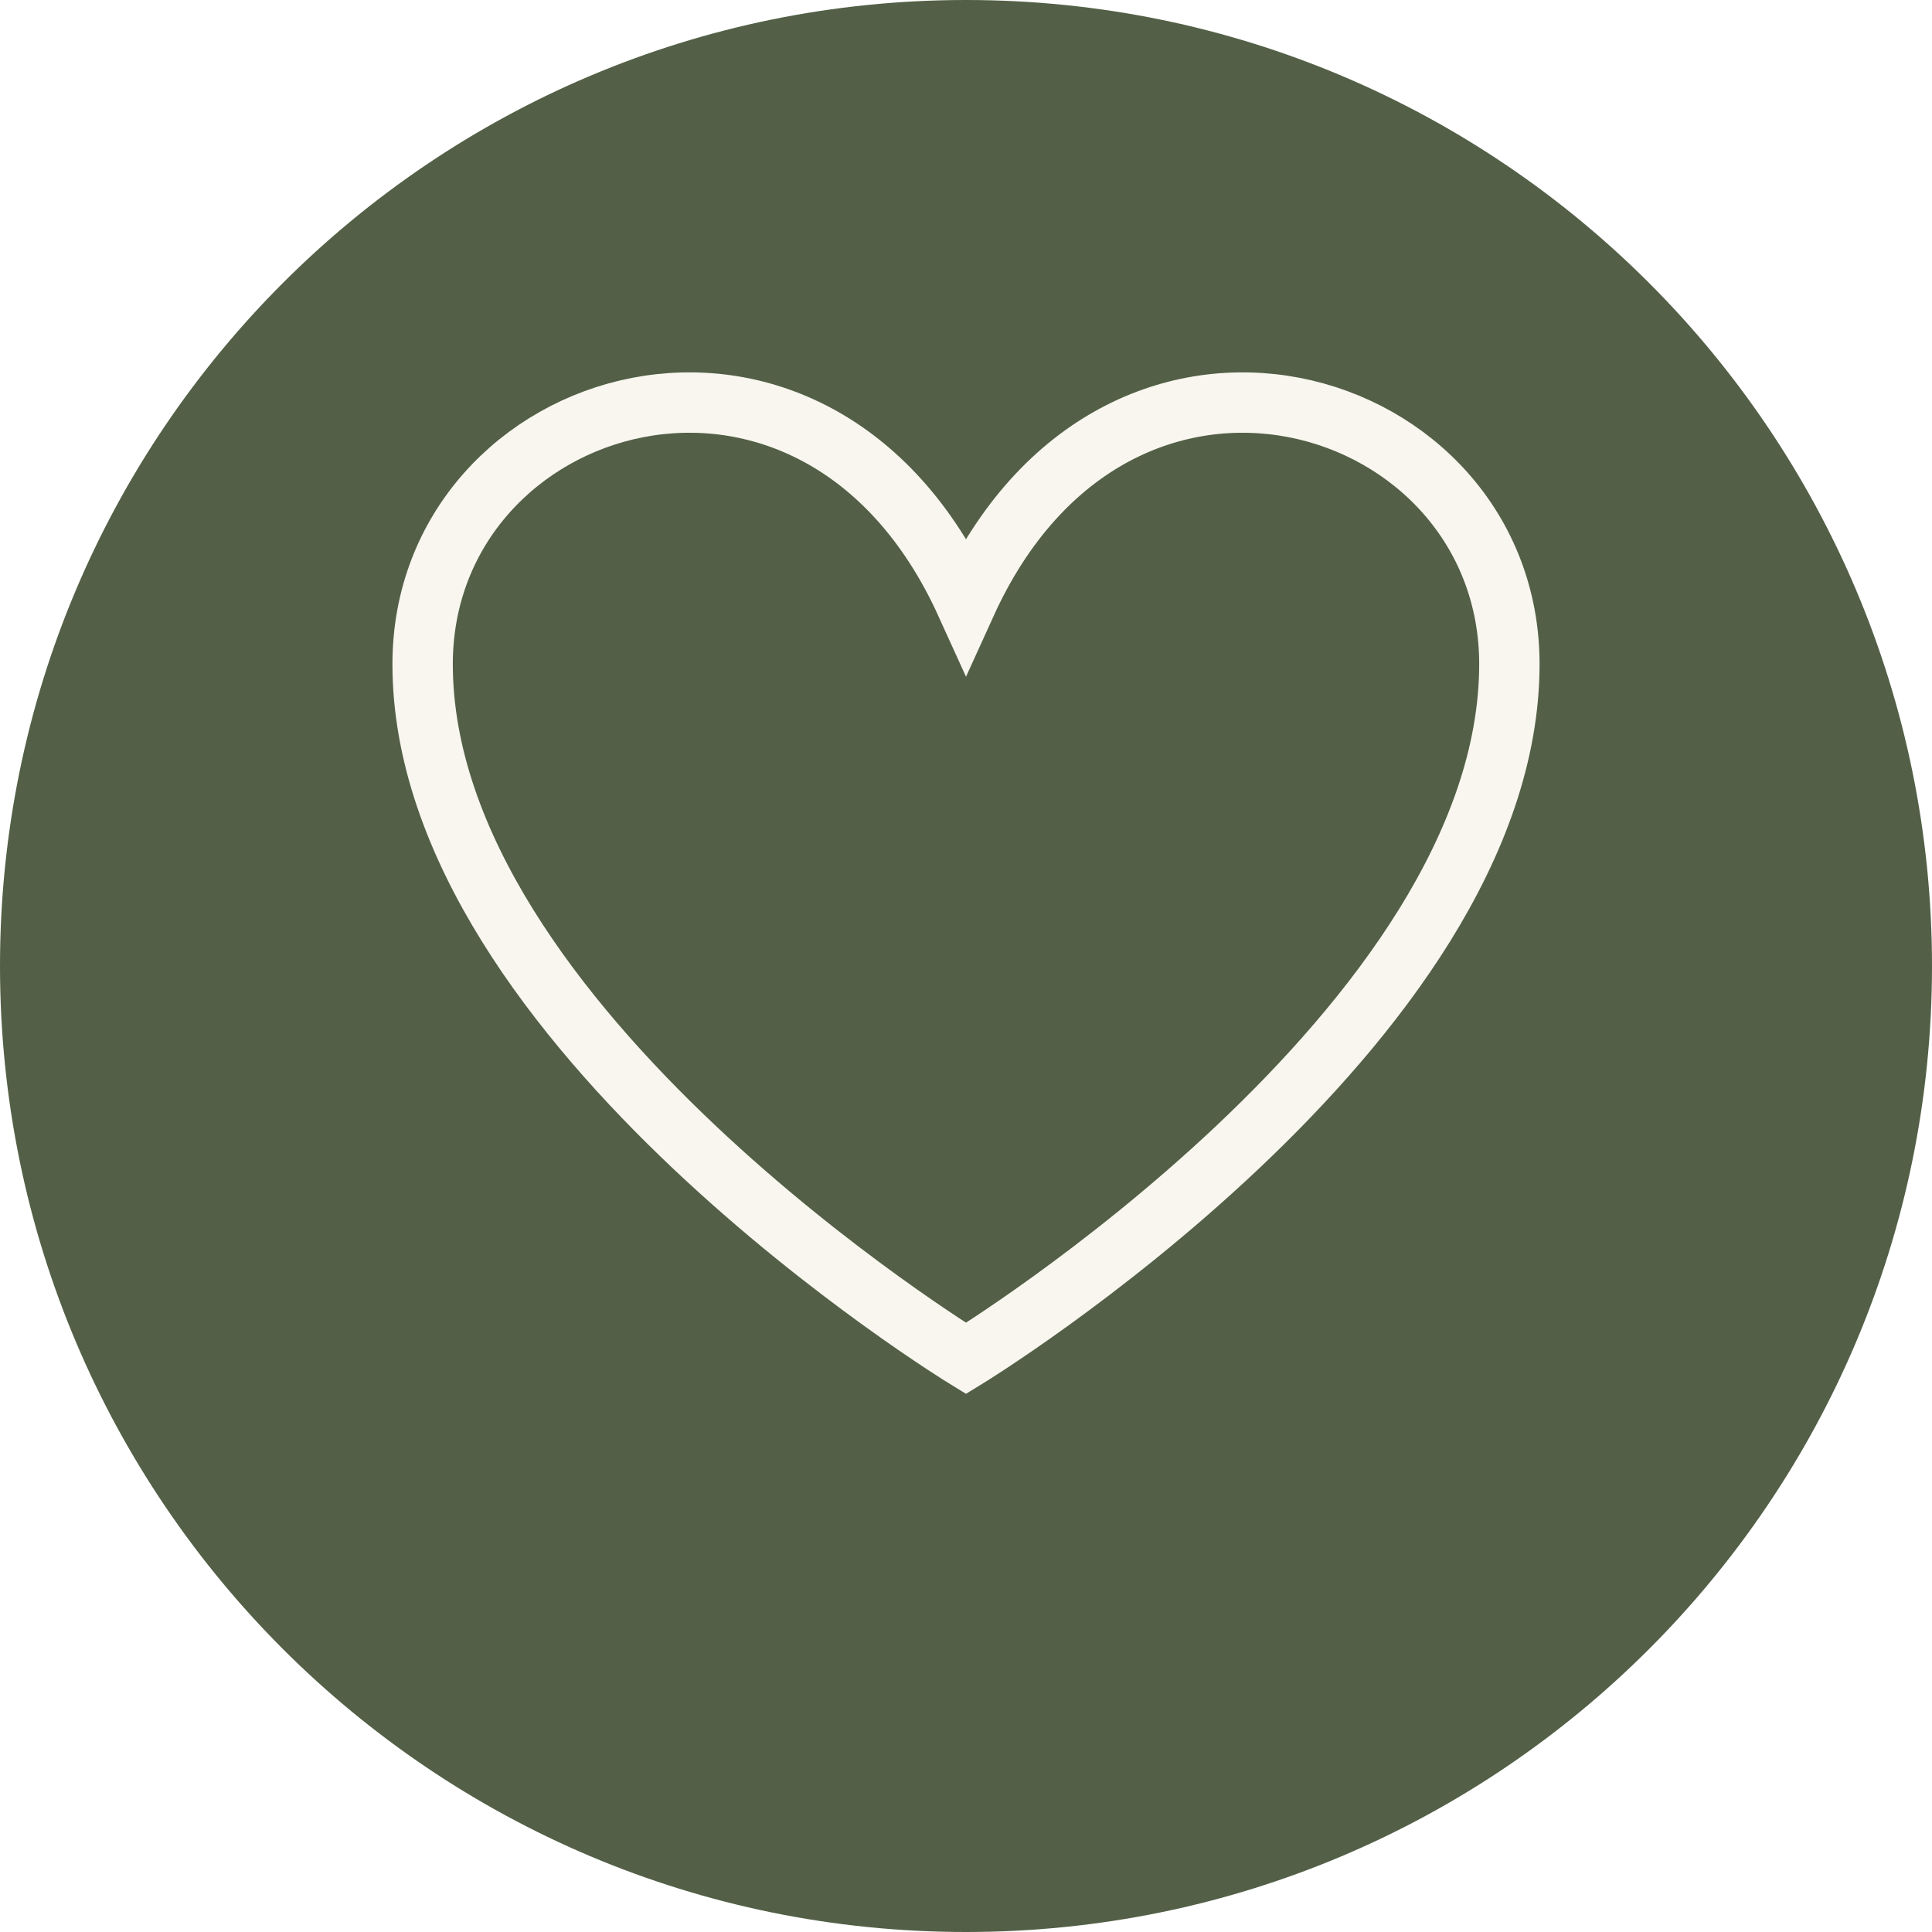
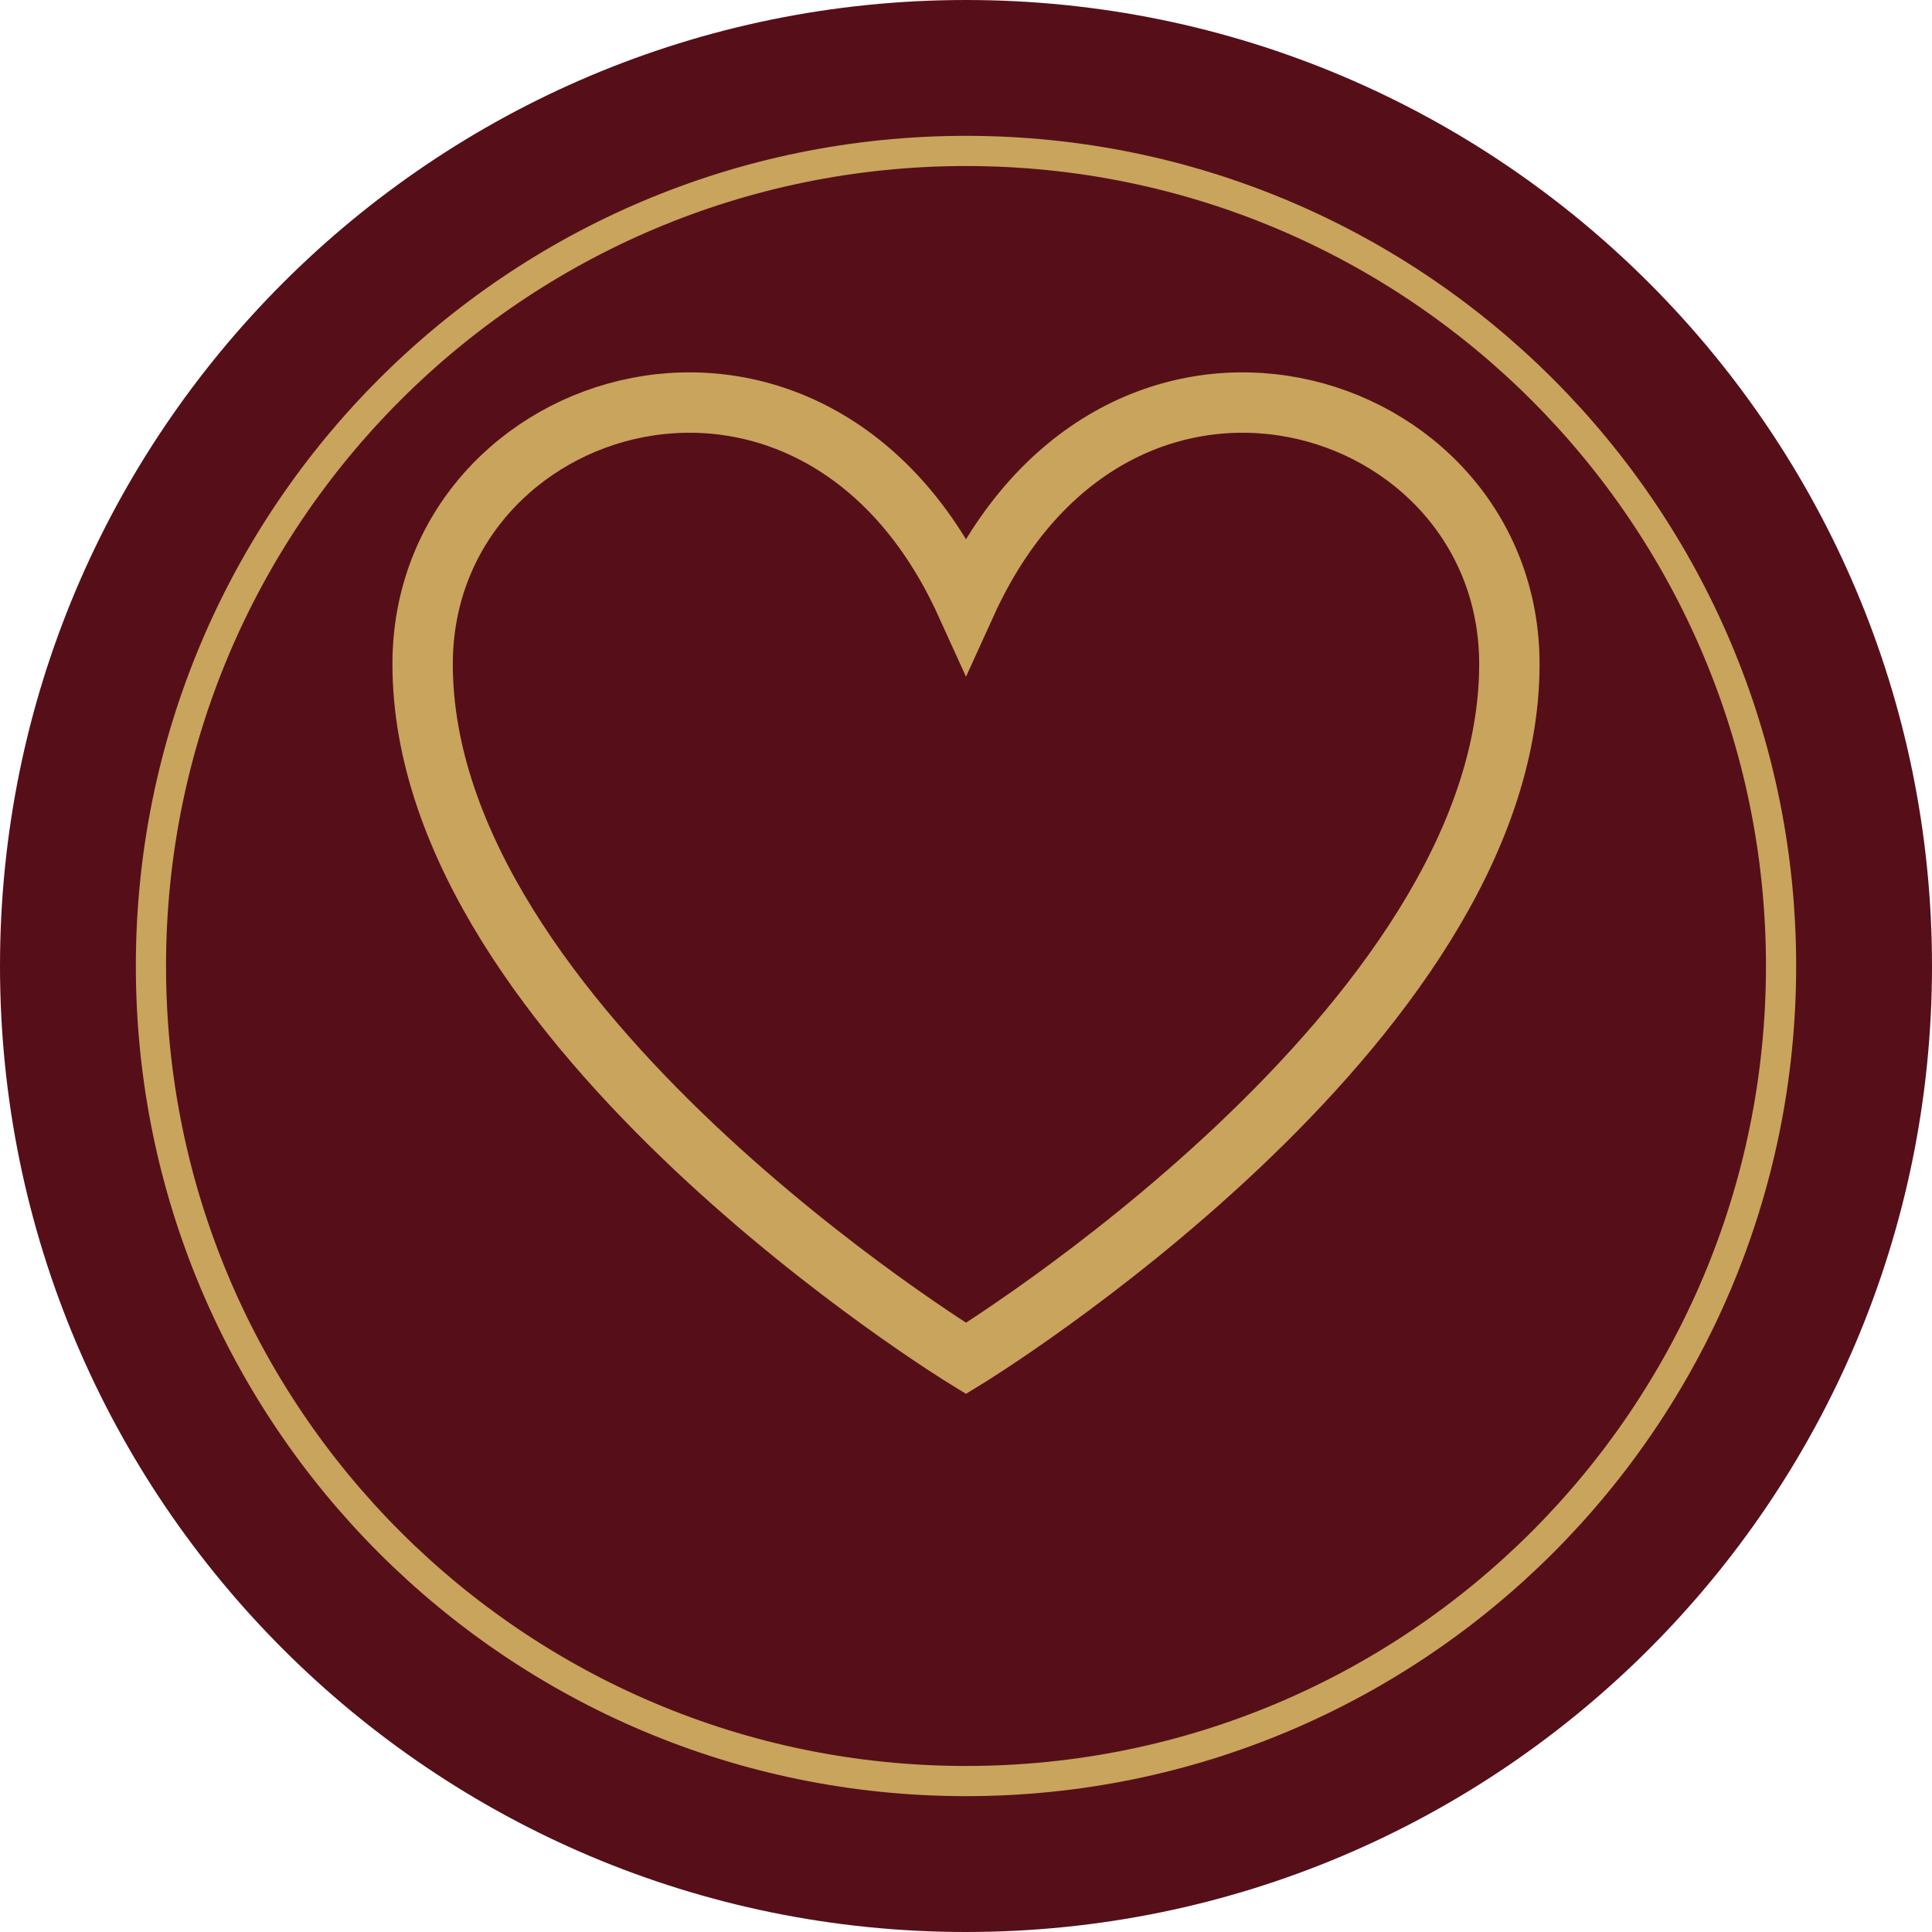
<svg xmlns="http://www.w3.org/2000/svg" viewBox="0 0 64 64">
-   <rect width="64" height="64" rx="32" fill="#536047" />
-   <path d="M32 45s-18-11-18-23c0-9 13-13 18-2 5-11 18-7 18 2 0 12-18 23-18 23Z" fill="none" stroke="#f8f6ef" stroke-width="2" />
+   <rect width="64" height="64" rx="32" fill="#560f19" />
+   <circle cx="32" cy="32" r="27" fill="none" stroke="#c9a45c" />
+   <path d="M32 45s-18-11-18-23c0-9 13-13 18-2 5-11 18-7 18 2 0 12-18 23-18 23Z" fill="none" stroke="#c9a45c" stroke-width="2" />
</svg>
